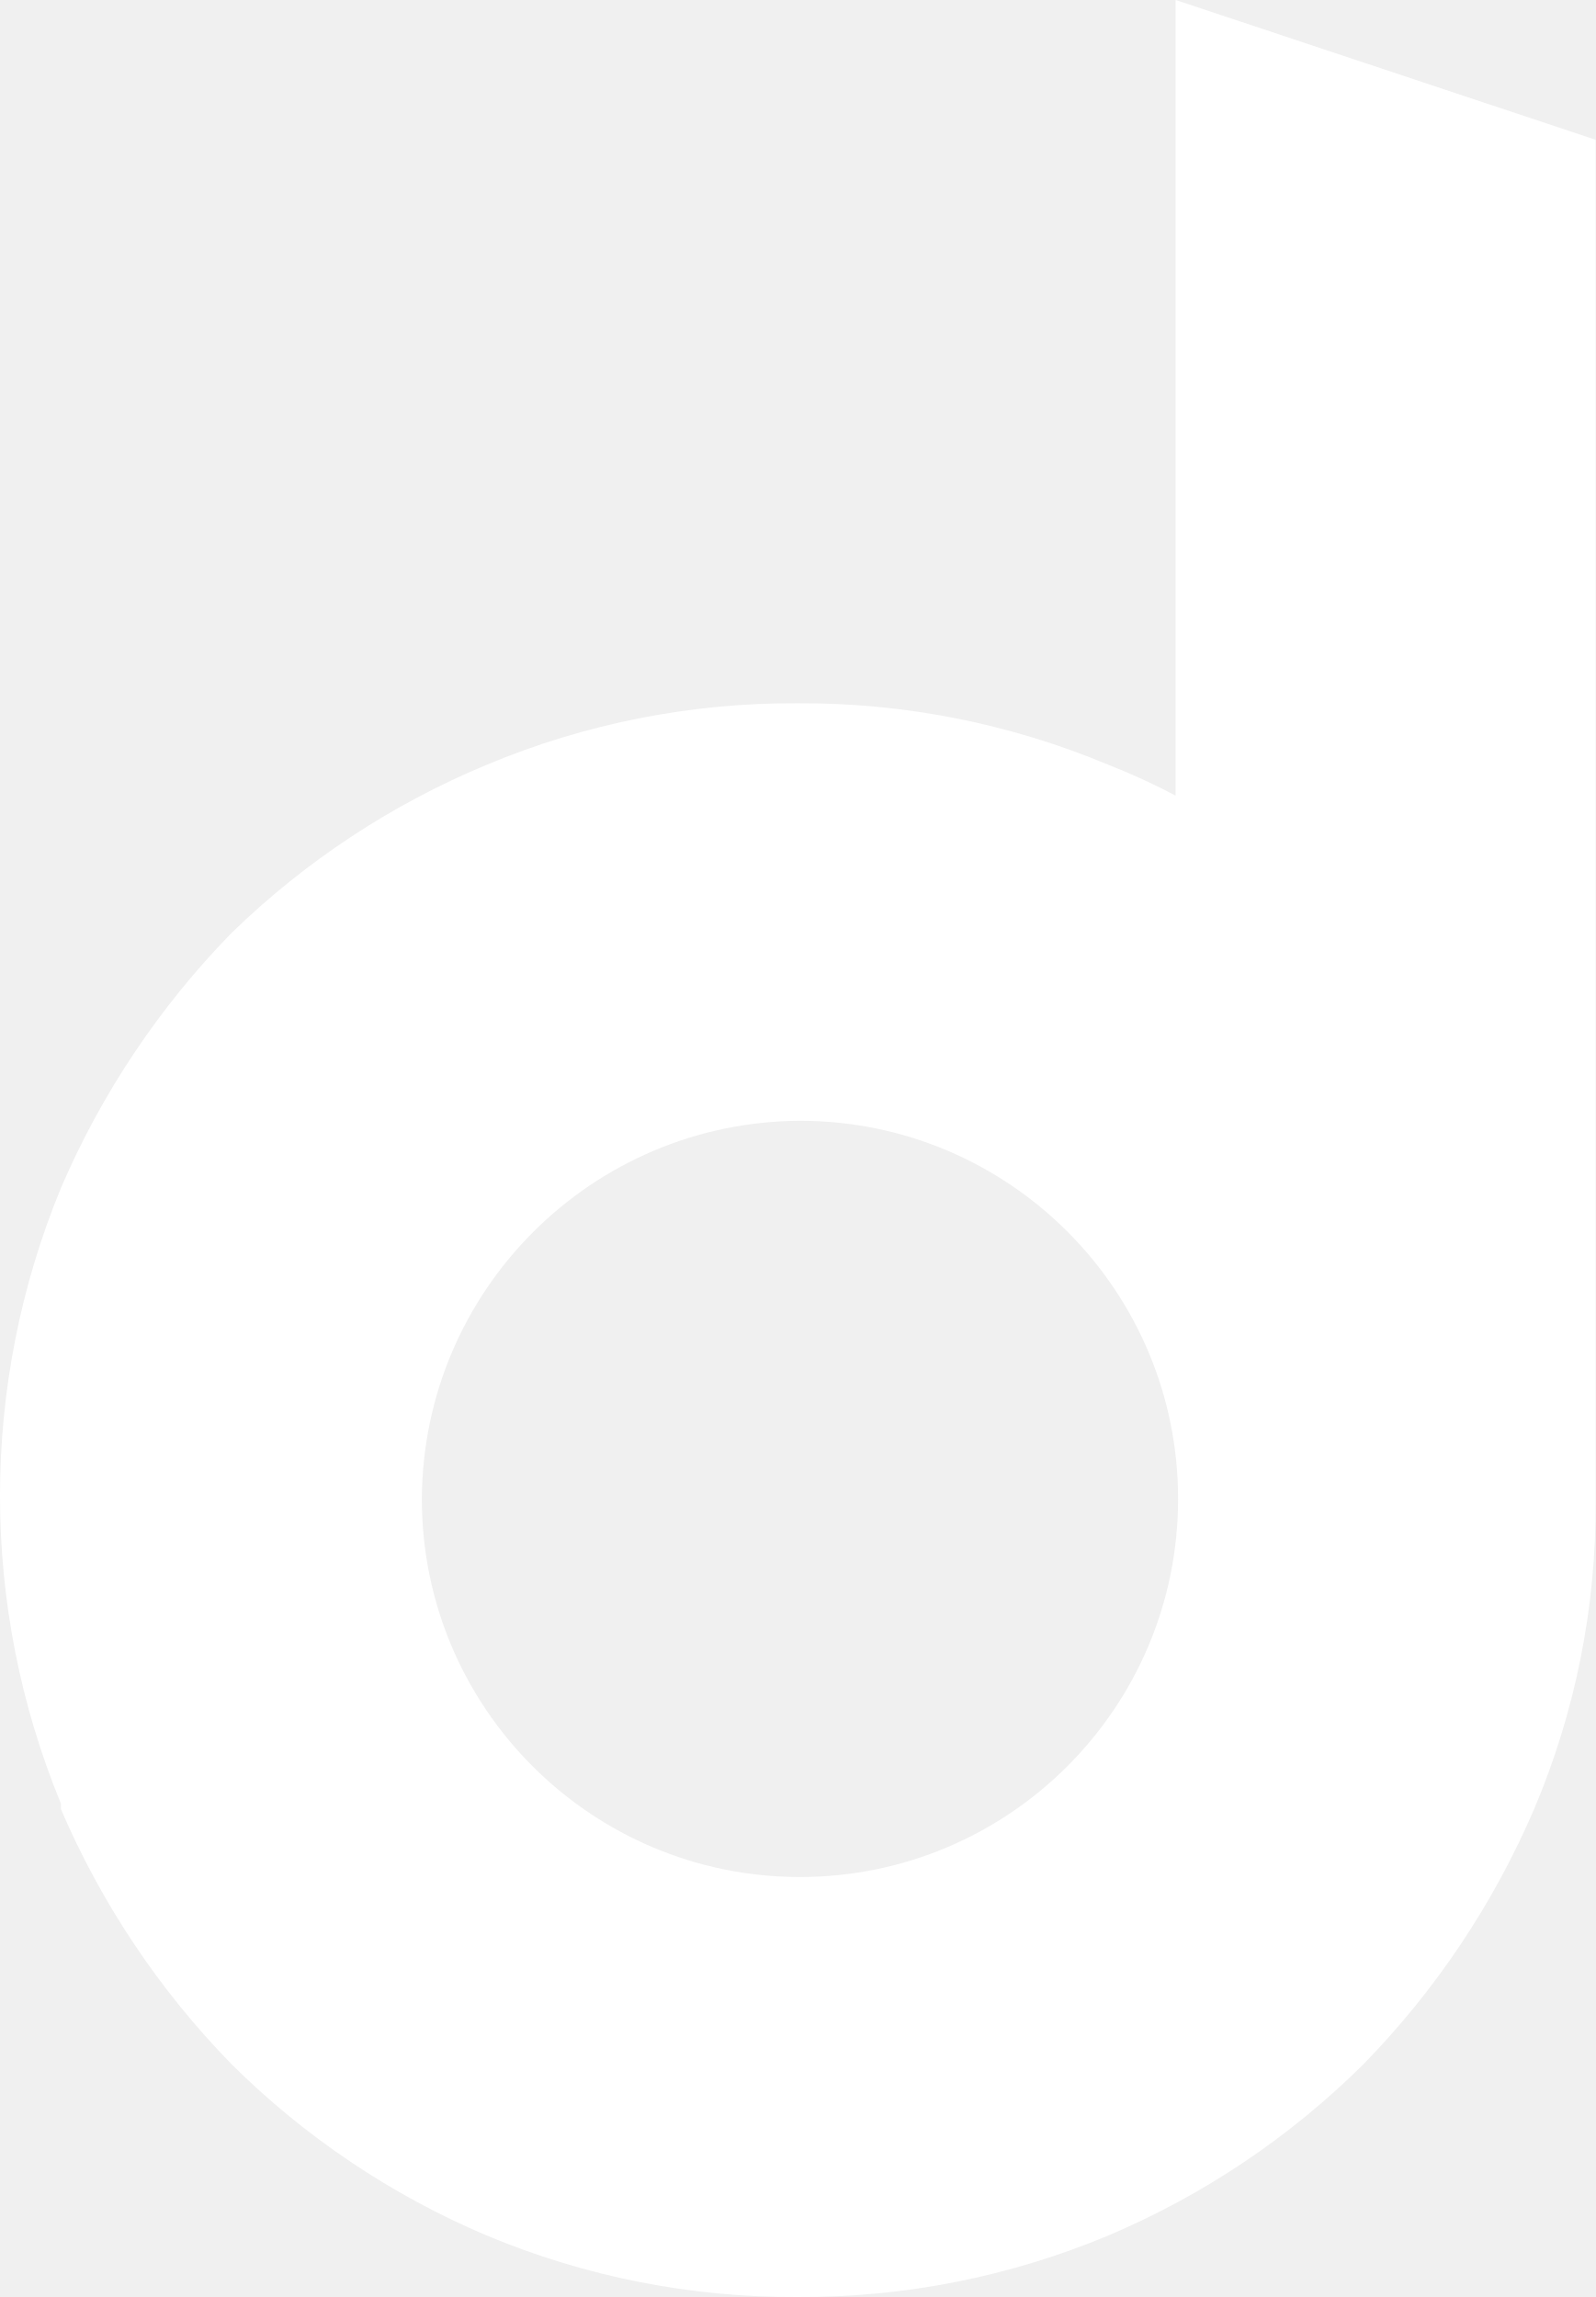
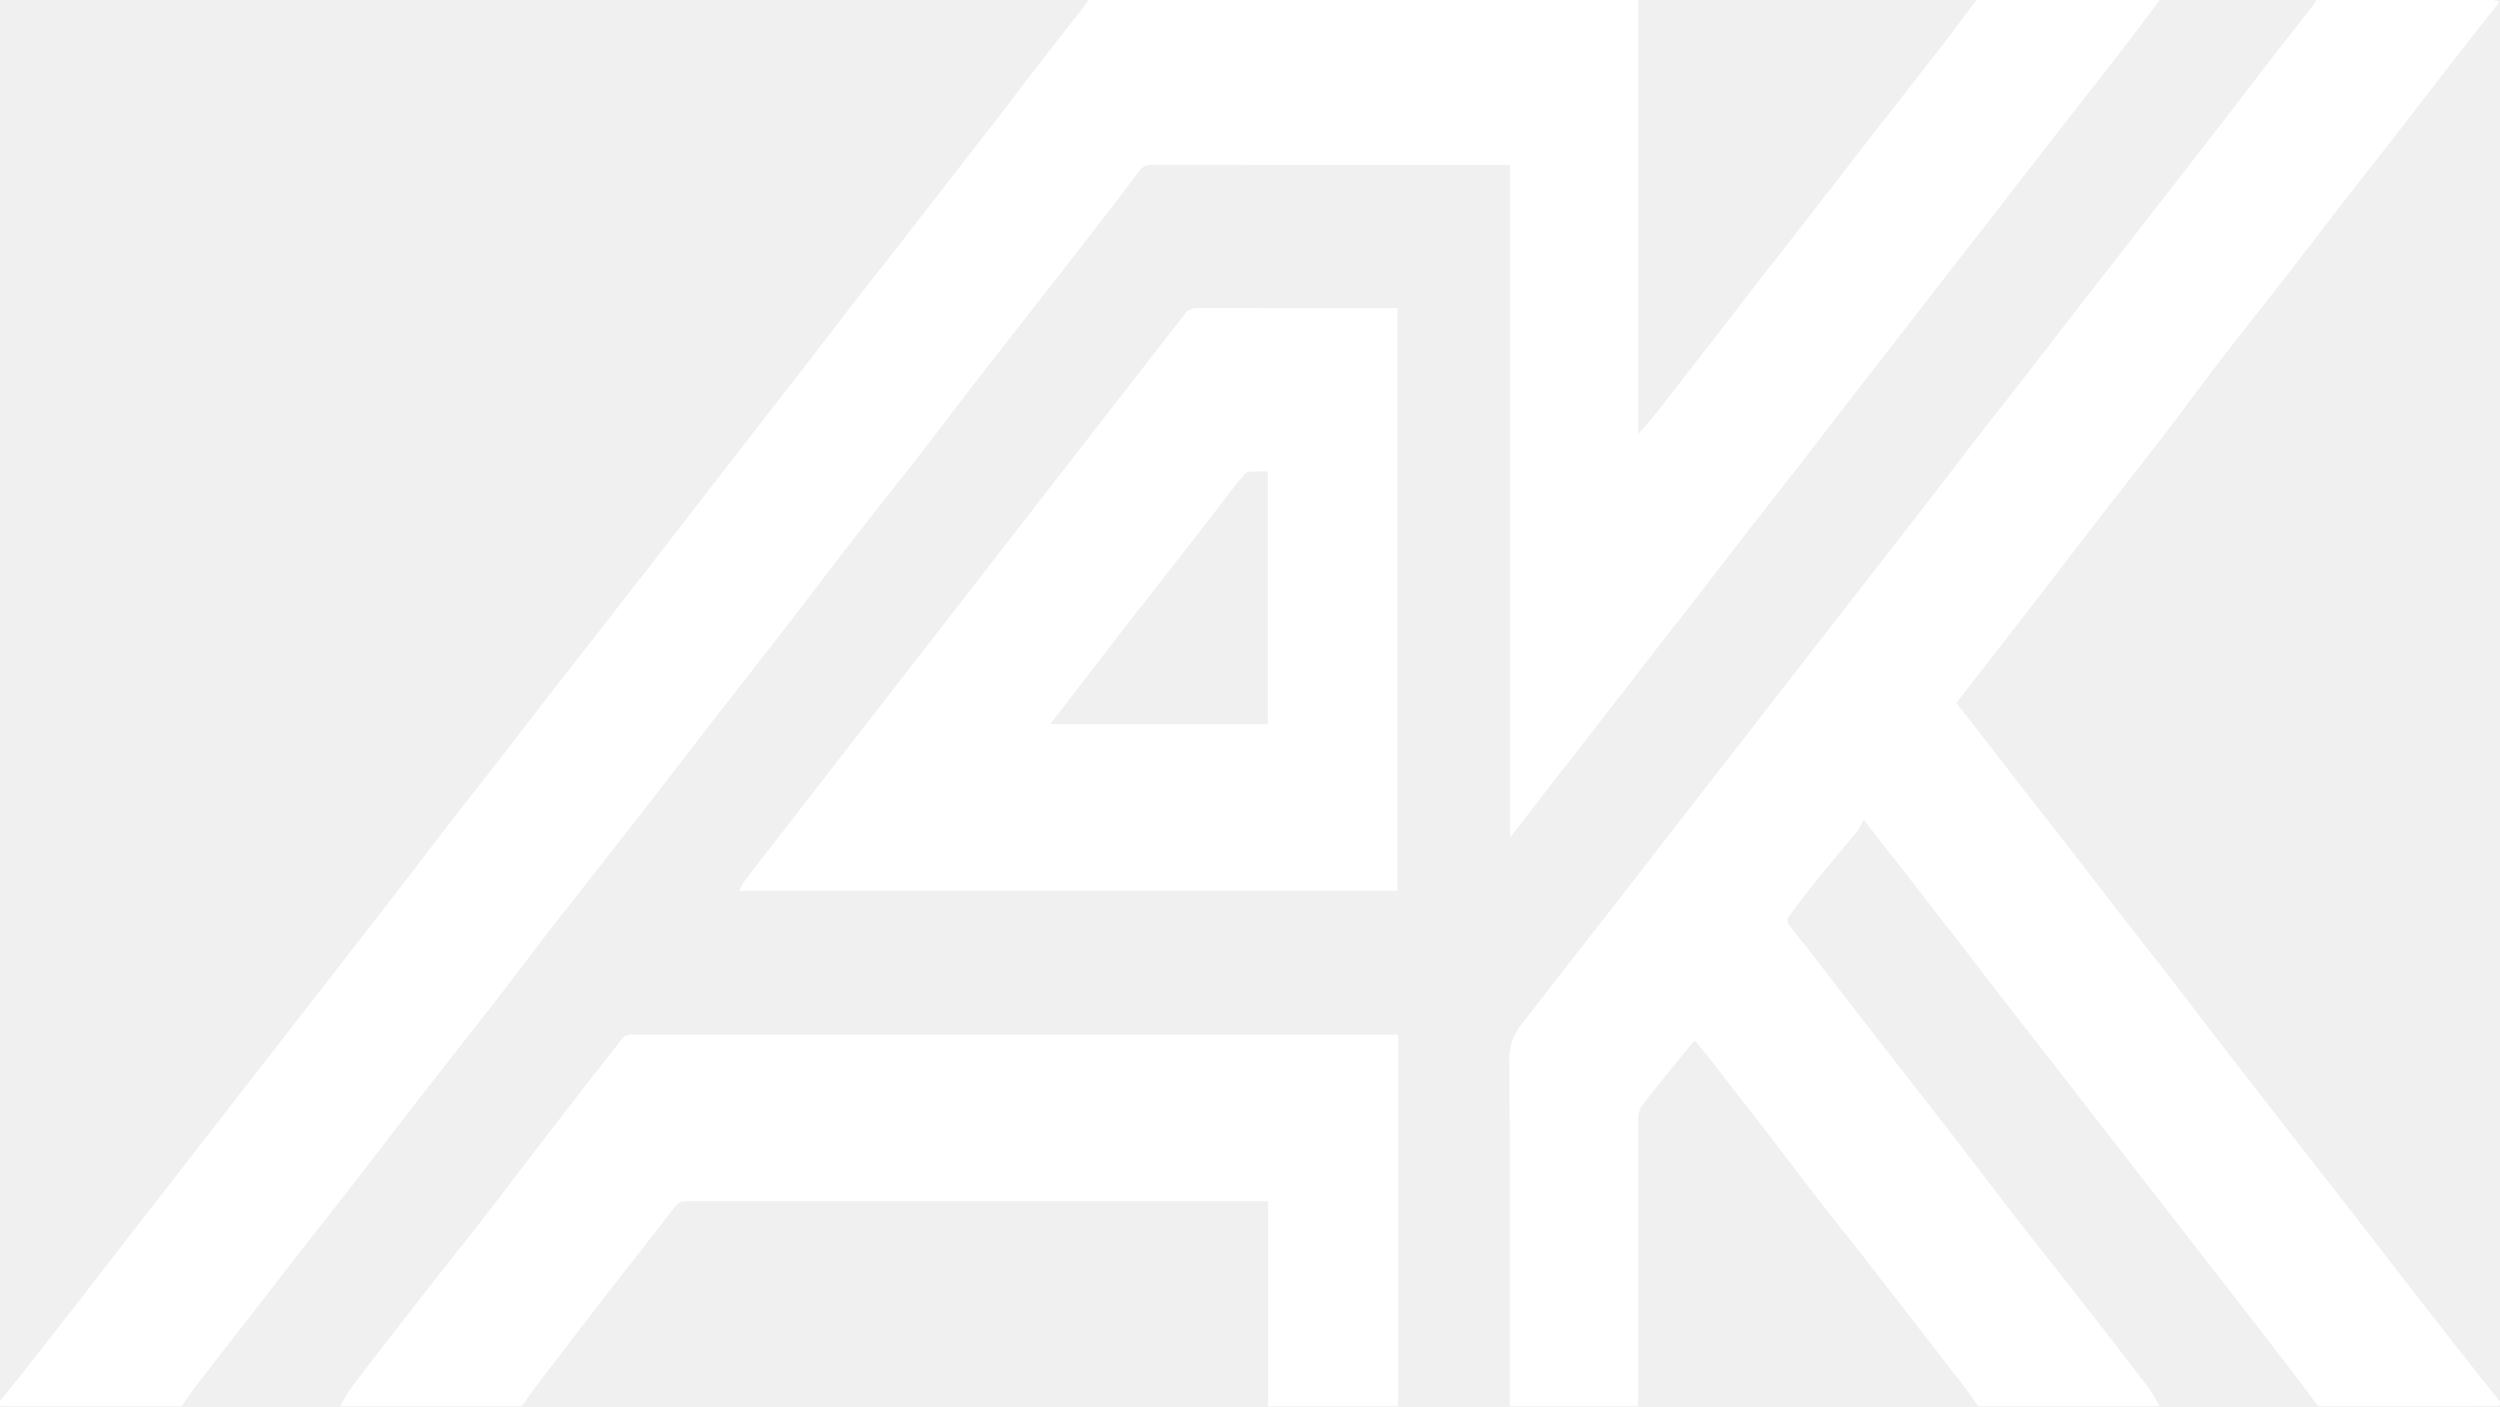
- <svg xmlns="http://www.w3.org/2000/svg" id="Layer_1" data-name="Layer 1" viewBox="0 0 25.91 37.3">
-   <defs>
-     <style>
-       .cls-1 {
-         fill: #fff;
-       }
-     </style>
-   </defs>
-   <g id="logo-group">
-     <path id="path163331" class="cls-1" d="M1,29.38a13.61,13.61,0,0,0,2.77,4.14A13.17,13.17,0,0,0,7.91,36.3a12.89,12.89,0,0,0,5.05,1,12.89,12.89,0,0,0,5.05-1,13.17,13.17,0,0,0,4.14-2.78,13.61,13.61,0,0,0,2.77-4.14,12.61,12.61,0,0,0,1-5V2.27L19.1,0V12.92a10.73,10.73,0,0,0-1.09-.5,12.89,12.89,0,0,0-5.05-1,12.89,12.89,0,0,0-5.05,1,13.2,13.2,0,0,0-4.14,2.73A13.61,13.61,0,0,0,1,19.29a13.12,13.12,0,0,0,0,10ZM13,18.2a6.14,6.14,0,1,1-6.14,6.14h0A6.17,6.17,0,0,1,13,18.2Z" transform="translate(-0.01)" />
-   </g>
+ <svg xmlns="http://www.w3.org/2000/svg" id="Layer_1" data-name="Layer 1" fill="#fff" viewBox="0 0 1920 1080">
+   <path class="cls-1" d="M1658.64,0c-7,9.35-13.92,18.76-21.03,28.03-9.55,12.45-19.23,24.79-28.87,37.16-12.99,16.66-26.04,33.27-39.01,49.95-12.19,15.68-24.29,31.44-36.48,47.13-13.09,16.84-26.27,33.61-39.36,50.45-12.07,15.52-24.06,31.1-36.12,46.63-13.08,16.84-26.22,33.63-39.27,50.5-12.15,15.7-24.15,31.52-36.33,47.2-12.96,16.69-26.09,33.24-39.06,49.92-12.19,15.68-24.24,31.47-36.41,47.16-12.95,16.69-26.02,33.29-38.98,49.96-12.2,15.68-24.3,31.44-36.49,47.12-13.09,16.84-26.26,33.62-39.34,50.46-9.11,11.72-18.13,23.52-27.21,35.26-1.34,1.73-2.77,3.38-5.07,6.18V126.68h-7.17c-89.16,0-178.31,.03-267.47-.08-4.3,0-7.07,.89-9.9,4.64-19.92,26.34-40.14,52.46-60.43,78.53-20.18,25.92-40.64,51.62-60.8,77.56-15.26,19.63-30.09,39.59-45.35,59.22-18.89,24.28-38.13,48.28-57.02,72.56-15.26,19.63-30.13,39.56-45.35,59.22-18.18,23.49-36.59,46.8-54.79,70.27-20.25,26.1-40.28,52.36-60.59,78.41-21.87,28.05-44.05,55.87-65.89,83.94-15.27,19.62-30.08,39.6-45.33,59.23-20.15,25.94-40.61,51.64-60.79,77.56-13.86,17.8-27.39,35.87-41.22,53.69-14.25,18.35-28.74,36.51-43.03,54.82-15.05,19.29-29.98,38.69-44.98,58.02-13.07,16.85-26.23,33.63-39.24,50.52-3.78,4.9-7.17,10.1-10.74,15.16-46.5,0-93,0-139.5,0,0-1.28,0-2.56,0-3.83,5.57-6.97,11.19-13.89,16.7-20.9,14.36-18.25,28.73-36.49,43-54.81,13.87-17.81,27.58-35.74,41.42-53.57,14.23-18.33,28.55-36.6,42.8-54.92,10.91-14.03,21.76-28.1,32.67-42.13,14.37-18.49,28.77-36.95,43.15-55.43,13.75-17.66,27.5-35.31,41.23-52.98,14.49-18.65,28.98-37.29,43.41-55.98,13.79-17.86,27.42-35.83,41.25-53.65,14.24-18.34,28.68-36.53,42.95-54.85,10.91-14.01,21.62-28.18,32.52-42.2,14.24-18.33,28.58-36.59,42.86-54.89,10.81-13.85,21.63-27.7,32.41-41.57,14.49-18.65,28.95-37.32,43.4-55.99,12.03-15.54,24.03-31.1,36.08-46.63,13.07-16.84,26.23-33.62,39.28-50.48,12.15-15.7,24.15-31.51,36.32-47.19,12.95-16.68,26.06-33.25,39.05-49.91,12.09-15.5,24.11-31.05,36.18-46.57,13.21-17,26.47-33.95,39.63-50.99,12.12-15.71,24.06-31.55,36.21-47.24,9.86-12.74,19.93-25.32,29.85-38.02,1.27-1.62,2.24-3.48,3.35-5.22,140.78,0,281.56,0,422.34,0V333.34c7.48-7.63,13.54-15.6,19.68-23.52,13.07-16.85,26.19-33.66,39.26-50.5,12.06-15.53,24.05-31.1,36.12-46.62,13.09-16.84,26.26-33.61,39.35-50.45,12.19-15.68,24.29-31.44,36.48-47.12,12.97-16.67,26.01-33.29,39-49.95,9.65-12.37,19.33-24.71,28.87-37.15,7.11-9.27,14.03-18.68,21.03-28.03,46.93,0,93.85,0,140.78,0Z" />
+   <path class="cls-1" d="M1159.52,1079.95c0-88.93,.3-177.85-.35-266.77-.09-11.89,4.2-20.2,11-28.69,11.63-14.51,22.79-29.4,34.24-44.06,14.3-18.31,28.74-36.51,43.01-54.84,13.87-17.81,27.56-35.76,41.4-53.6,14.24-18.34,28.59-36.59,42.85-54.92,10.91-14.03,21.73-28.13,32.63-42.17,14.24-18.34,28.52-36.63,42.77-54.96,10.91-14.03,21.8-28.09,32.71-42.13,14.37-18.49,28.8-36.94,43.13-55.46,12.15-15.7,24.12-31.54,36.3-47.22,12.96-16.69,26.12-33.23,39.09-49.91,12.19-15.68,24.2-31.49,36.38-47.18,12.96-16.69,26.03-33.28,39.02-49.94,12.09-15.51,24.13-31.05,36.19-46.58,13.21-17,26.48-33.97,39.64-51.01,12.13-15.71,24.08-31.56,36.23-47.25,9.87-12.74,19.93-25.33,29.86-38.03,1.27-1.62,2.24-3.48,3.35-5.22,45.22,0,90.44-.01,135.66,.05,1.71,0,3.41,.8,5.12,1.23-11.09,14.09-22.26,28.11-33.26,42.27-15.14,19.48-30.09,39.1-45.23,58.57-14.26,18.34-28.74,36.5-42.99,54.85-13.84,17.82-27.4,35.86-41.25,53.66-17.22,22.13-34.76,44.01-51.88,66.21-14.25,18.48-27.93,37.4-42.13,55.92-16.42,21.41-33.19,42.54-49.71,63.87-17.15,22.14-34.14,44.41-51.28,66.56-19.82,25.61-39.73,51.16-59.57,76.7,4.83,6.13,9.53,12.01,14.14,17.95,10.88,14.05,21.68,28.16,32.59,42.18,14.26,18.33,28.64,36.56,42.89,54.9,10.9,14.03,21.6,28.2,32.51,42.22,14.27,18.33,28.71,36.52,42.96,54.86,10.9,14.02,21.57,28.21,32.42,42.27,14.43,18.7,28.91,37.36,43.4,56.01,10.78,13.88,21.61,27.72,32.42,41.58,14.28,18.3,28.6,36.58,42.84,54.92,13.84,17.83,27.54,35.78,41.41,53.59,14.27,18.33,28.65,36.57,43.02,54.83,5.52,7.01,11.13,13.94,16.7,20.91,1.18,4.4-1.69,3.87-4.48,3.87-45.01-.04-90.01-.03-135.02-.03-4.68-6.33-9.28-12.73-14.06-18.98-10.77-14.11-21.6-28.19-32.47-42.23-14.33-18.51-28.73-36.97-43.1-55.45-10.91-14.03-21.79-28.08-32.7-42.11-14.25-18.32-28.53-36.6-42.76-54.93-10.89-14.03-21.69-28.14-32.6-42.16-14.26-18.32-28.62-36.55-42.86-54.89-10.89-14.02-21.63-28.17-32.5-42.21-14.33-18.51-28.72-36.97-43.1-55.45-10.85-13.94-21.73-27.85-32.8-42.05-1.81,3.29-3,6.48-5.03,8.98-10.51,12.92-21.37,25.56-31.85,38.51-7.23,8.93-14.13,18.13-20.91,27.4-.85,1.16-.77,4.04,.1,5.24,4.54,6.27,9.51,12.21,14.25,18.33,18.95,24.45,37.82,48.95,56.8,73.38,18.22,23.45,36.61,46.75,54.78,70.24,15.21,19.66,30.06,39.59,45.32,59.21,18.88,24.27,38.09,48.29,57.02,72.52,16.09,20.58,32.07,41.25,47.9,62.03,3.45,4.53,6.02,9.72,8.99,14.61h-139.5c-3.57-5.06-6.97-10.26-10.74-15.17-13.01-16.89-26.17-33.67-39.24-50.51-12.05-15.53-24.02-31.13-36.13-46.61-13.02-16.65-26.25-33.14-39.22-49.84-12.17-15.67-24.06-31.56-36.17-47.28-14.42-18.71-28.91-37.36-43.43-55.98-4.05-5.19-8.31-10.21-12.49-15.32-1.2,1.04-1.76,1.4-2.16,1.88-12.73,15.7-25.59,31.29-38.03,47.22-2.1,2.69-3.34,6.82-3.34,10.28-.19,73.77-.14,147.55-.14,221.33h-98.55Z" />
+   <path class="cls-1" d="M261.08,1079.95c2.97-4.89,5.55-10.08,8.99-14.61,15.82-20.78,31.81-41.45,47.9-62.03,18.93-24.23,38.14-48.25,57.02-72.52,15.26-19.62,30.14-39.53,45.32-59.21,19.15-24.82,38.4-49.57,57.75-74.24,1.11-1.42,3.43-2.04,5.3-2.66,1.15-.38,2.53-.07,3.81-.07,192.96,0,385.91,0,578.87,0h7.72v285.34h-99.83v-157.39h-174.67c-90.6,0-181.2,.02-271.8-.08-3.86,0-6.39,.9-8.87,4.12-16.84,21.86-34.02,43.47-50.95,65.27-17.17,22.11-34.22,44.31-51.24,66.53-5.42,7.07-10.56,14.35-15.83,21.54h-139.5Z" />
+   <path class="cls-1" d="M567.48,684.13c1.64-2.92,2.65-5.38,4.21-7.4,22.12-28.62,44.32-57.19,66.51-85.77,22.18-28.58,44.37-57.15,66.55-85.73,22.18-28.58,44.37-57.15,66.55-85.73,22.18-28.58,44.36-57.16,66.56-85.73,20.92-26.92,41.87-53.81,62.8-80.71,2.95-3.8,6-7.52,8.82-11.42,2.61-3.61,5.59-5.09,10.38-5.07,50.97,.24,101.95,.15,153.41,.15v447.41h-505.79Zm406.25-322.01c-5.12,0-9.58-.15-14.02,.09-1.35,.08-2.96,.97-3.88,2-3.06,3.44-5.92,7.06-8.74,10.7-10.88,14.03-21.67,28.13-32.58,42.14-14.26,18.31-28.62,36.54-42.89,54.84-11.3,14.5-22.56,29.03-33.78,43.59-10.39,13.48-20.72,27-31.22,40.69h167.12v-194.06Z" />
</svg>
